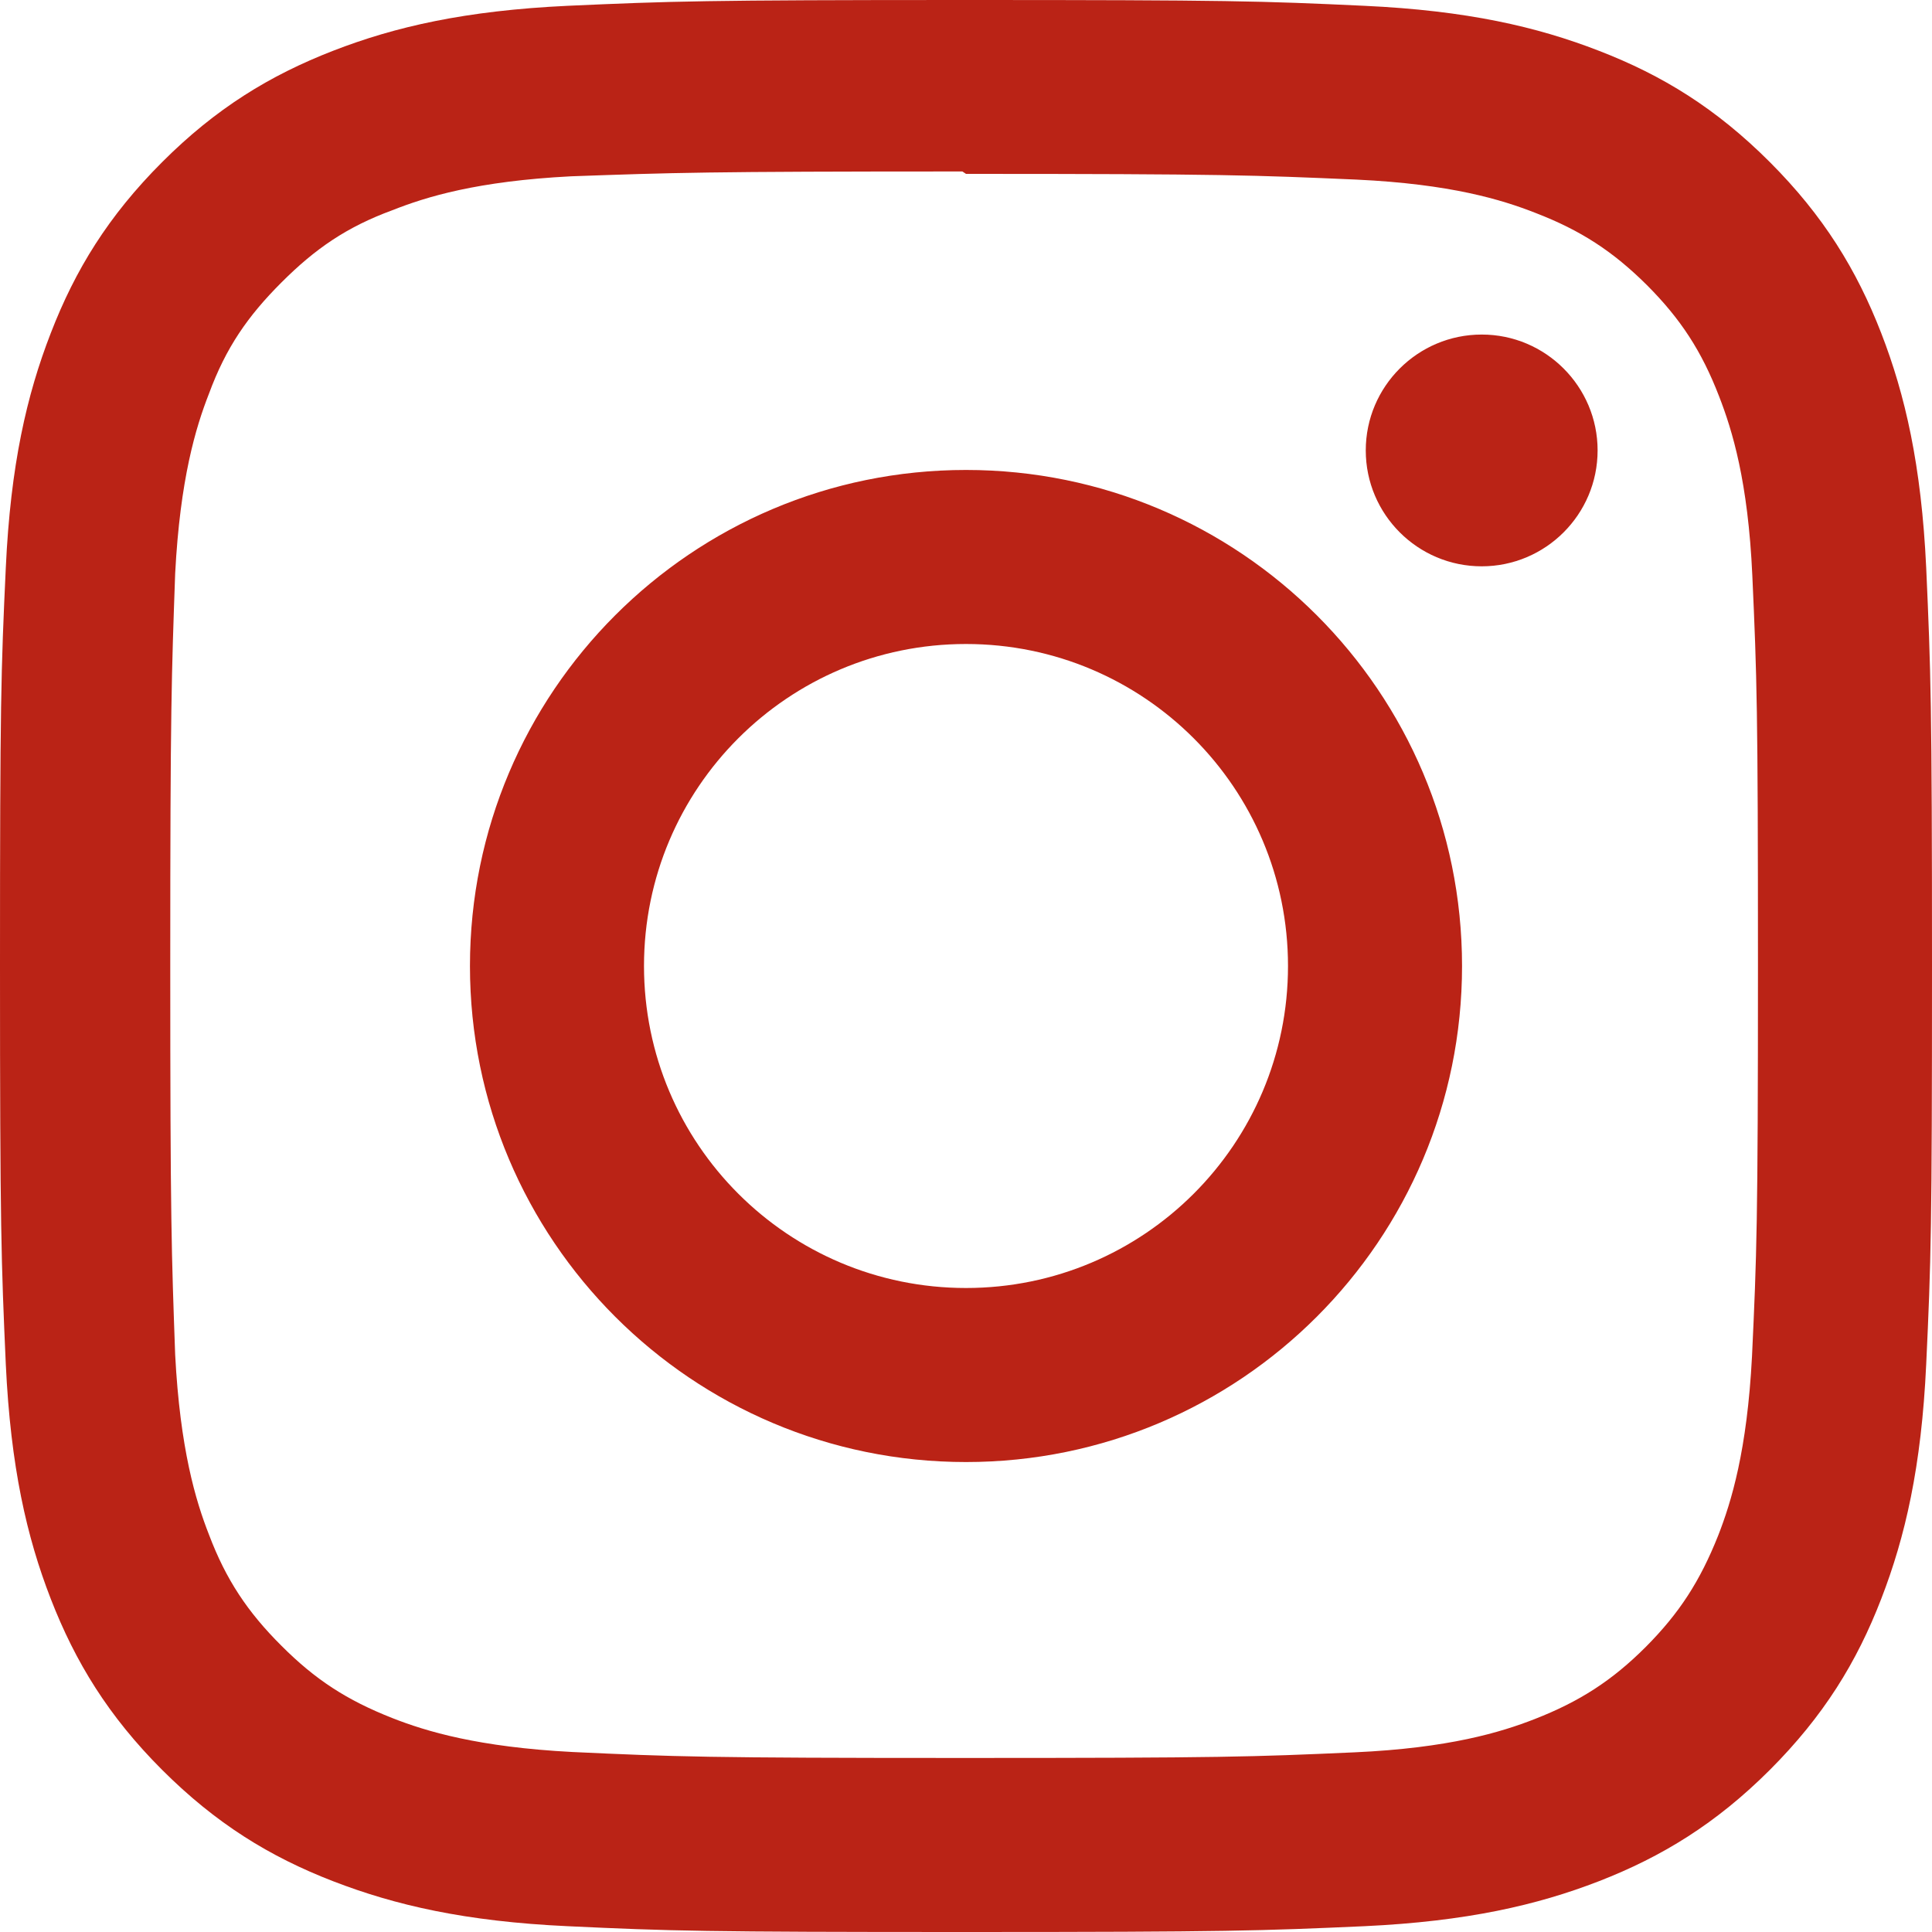
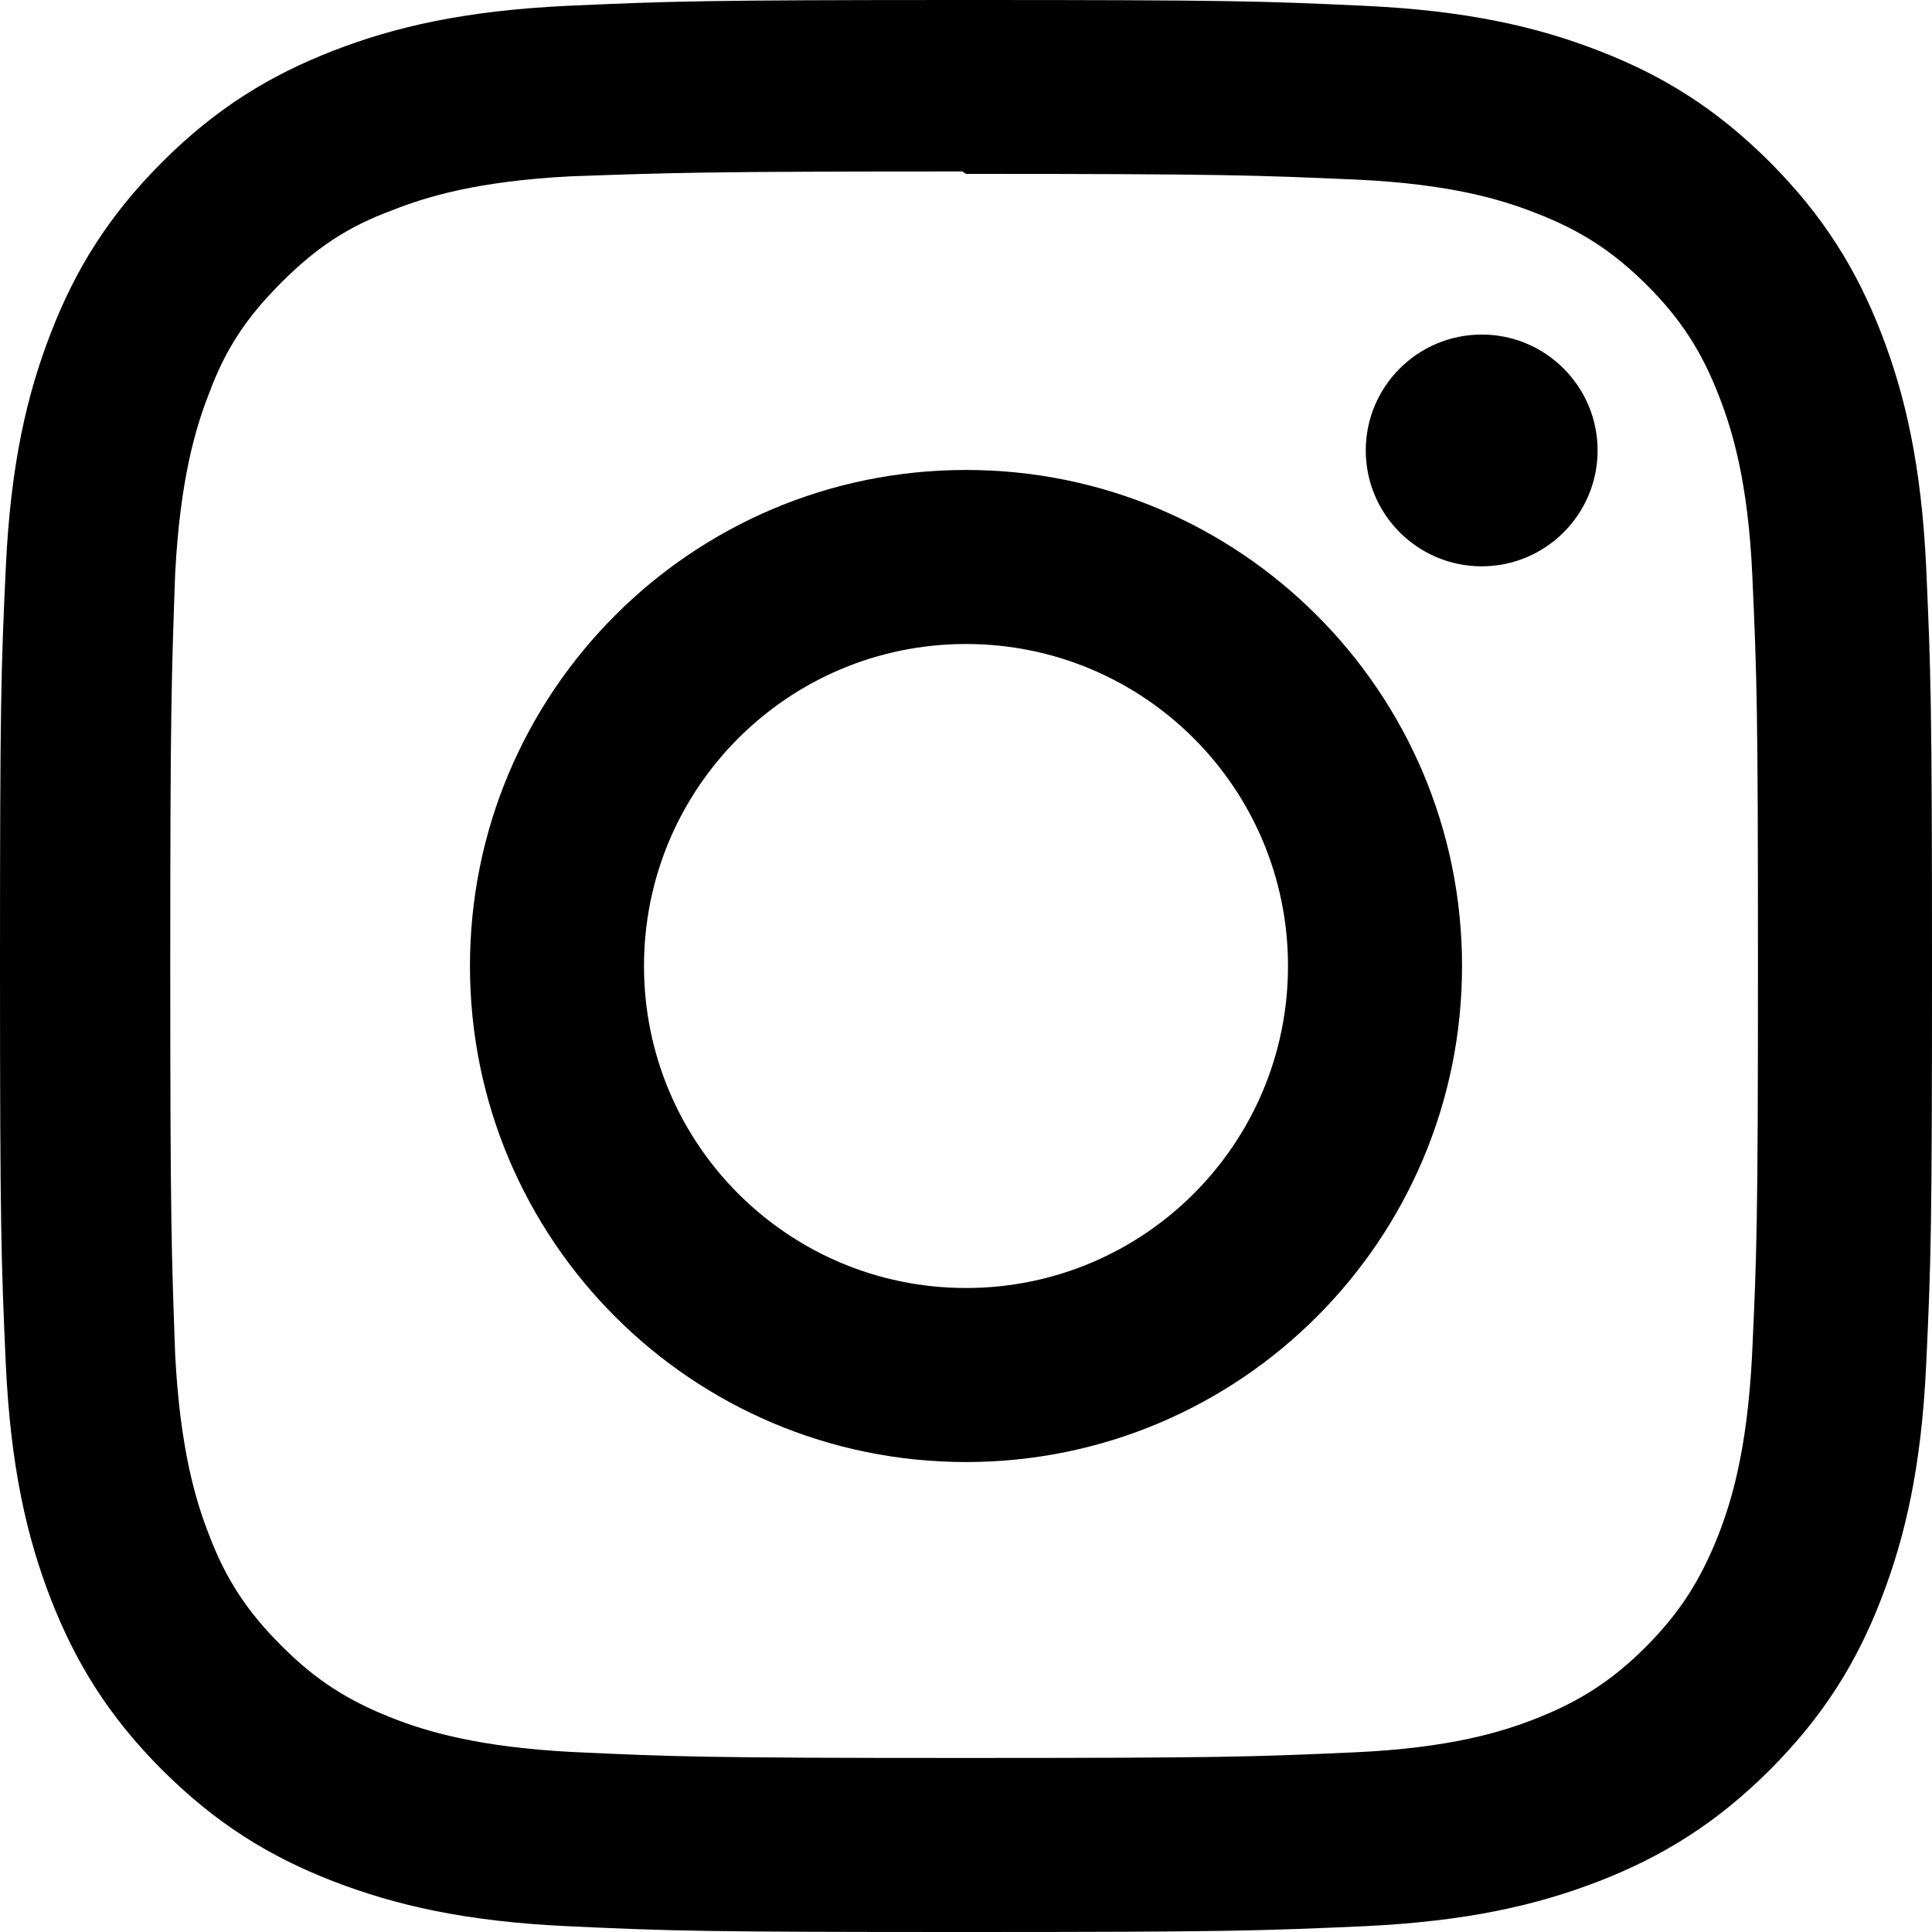
- <svg xmlns="http://www.w3.org/2000/svg" width="24px" height="24px" fill="#BA2316" viewBox="0 0 24 24" role="img">
+ <svg xmlns="http://www.w3.org/2000/svg" width="24px" height="24px" fill="#000000" viewBox="0 0 24 24" role="img">
  <path d="M12 0C8.74 0 8.333.015 7.053.072 5.775.132 4.905.333 4.14.63c-.789.306-1.459.717-2.126 1.384S.935 3.35.63 4.14C.333 4.905.131 5.775.072 7.053.012 8.333 0 8.74 0 12s.015 3.667.072 4.947c.06 1.277.261 2.148.558 2.913.306.788.717 1.459 1.384 2.126.667.666 1.336 1.079 2.126 1.384.766.296 1.636.499 2.913.558C8.333 23.988 8.74 24 12 24s3.667-.015 4.947-.072c1.277-.06 2.148-.262 2.913-.558.788-.306 1.459-.718 2.126-1.384.666-.667 1.079-1.335 1.384-2.126.296-.765.499-1.636.558-2.913.06-1.28.072-1.687.072-4.947s-.015-3.667-.072-4.947c-.06-1.277-.262-2.149-.558-2.913-.306-.789-.718-1.459-1.384-2.126C21.319 1.347 20.651.935 19.86.63c-.765-.297-1.636-.499-2.913-.558C15.667.012 15.26 0 12 0zm0 2.16c3.203 0 3.585.016 4.85.071 1.17.055 1.805.249 2.227.415.562.217.96.477 1.382.896.419.42.679.819.896 1.381.164.422.36 1.057.413 2.227.057 1.266.07 1.646.07 4.85s-.015 3.585-.074 4.85c-.061 1.17-.256 1.805-.421 2.227-.224.562-.479.96-.899 1.382-.419.419-.824.679-1.38.896-.42.164-1.065.36-2.235.413-1.274.057-1.649.07-4.859.07-3.211 0-3.586-.015-4.859-.074-1.171-.061-1.816-.256-2.236-.421-.569-.224-.96-.479-1.379-.899-.421-.419-.69-.824-.9-1.38-.165-.42-.359-1.065-.42-2.235-.045-1.26-.061-1.649-.061-4.844 0-3.196.016-3.586.061-4.861.061-1.17.255-1.814.42-2.234.21-.57.479-.96.9-1.381.419-.419.81-.689 1.379-.898.42-.166 1.051-.361 2.221-.421 1.275-.045 1.65-.06 4.859-.06l.045.03zm0 3.678c-3.405 0-6.162 2.76-6.162 6.162 0 3.405 2.76 6.162 6.162 6.162 3.405 0 6.162-2.76 6.162-6.162 0-3.405-2.76-6.162-6.162-6.162zM12 16c-2.21 0-4-1.79-4-4s1.79-4 4-4 4 1.79 4 4-1.79 4-4 4zm7.846-10.405c0 .795-.646 1.44-1.44 1.44-.795 0-1.44-.646-1.44-1.44 0-.794.646-1.439 1.44-1.439.793-.001 1.44.645 1.44 1.439z" />
</svg>
